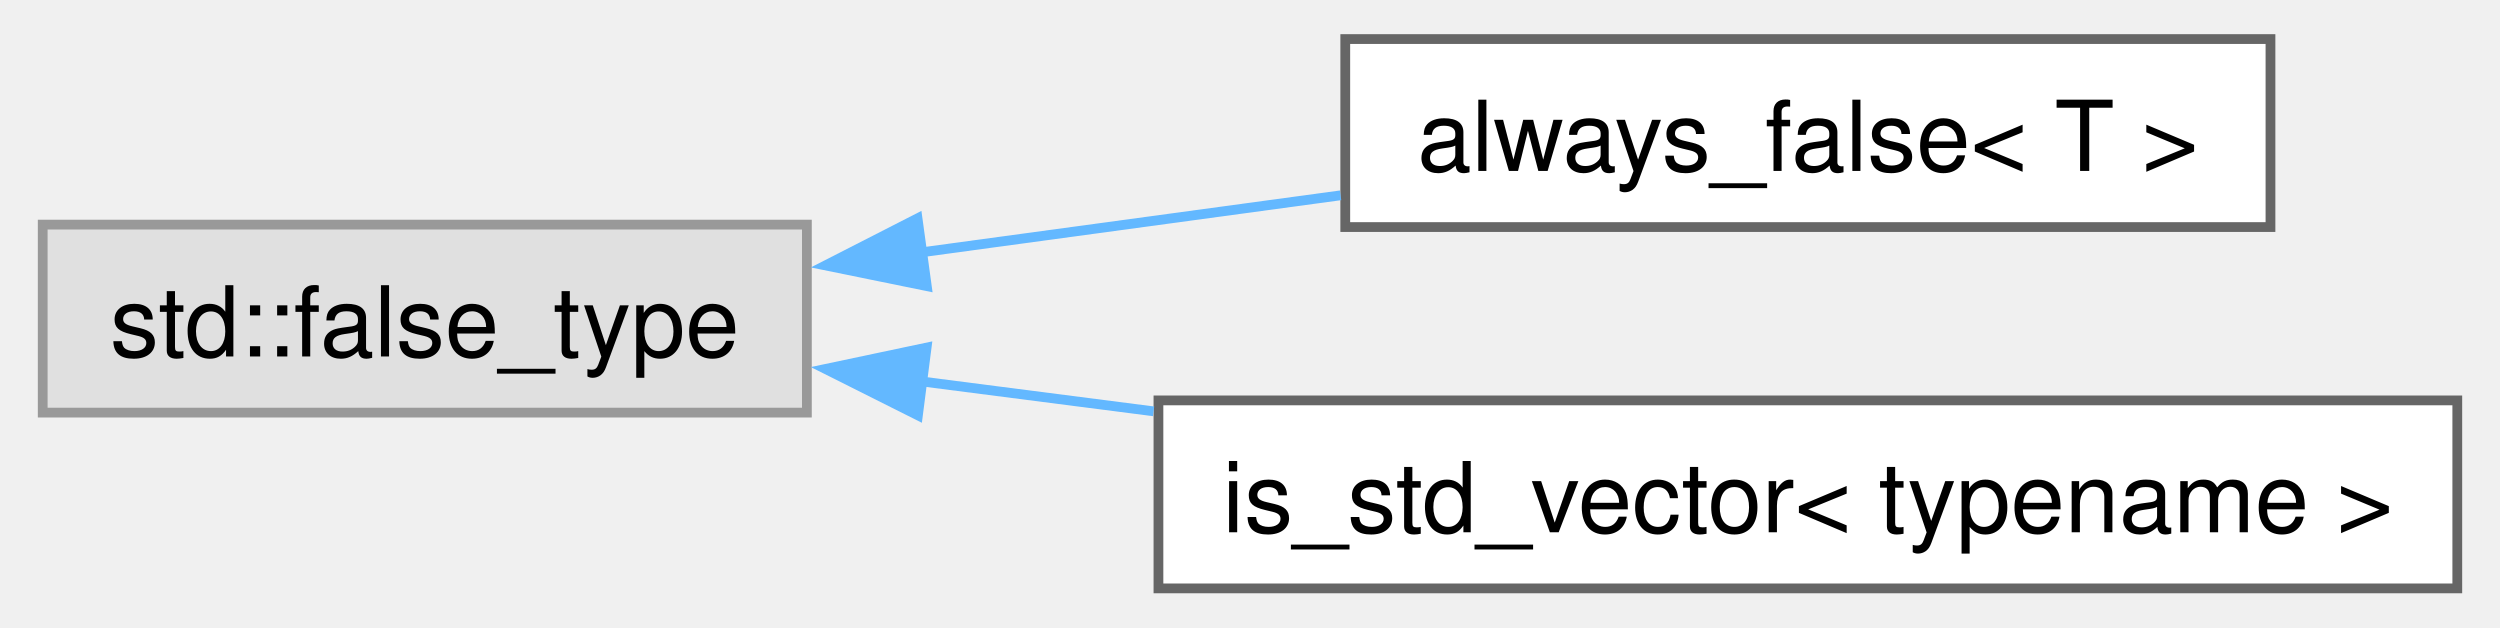
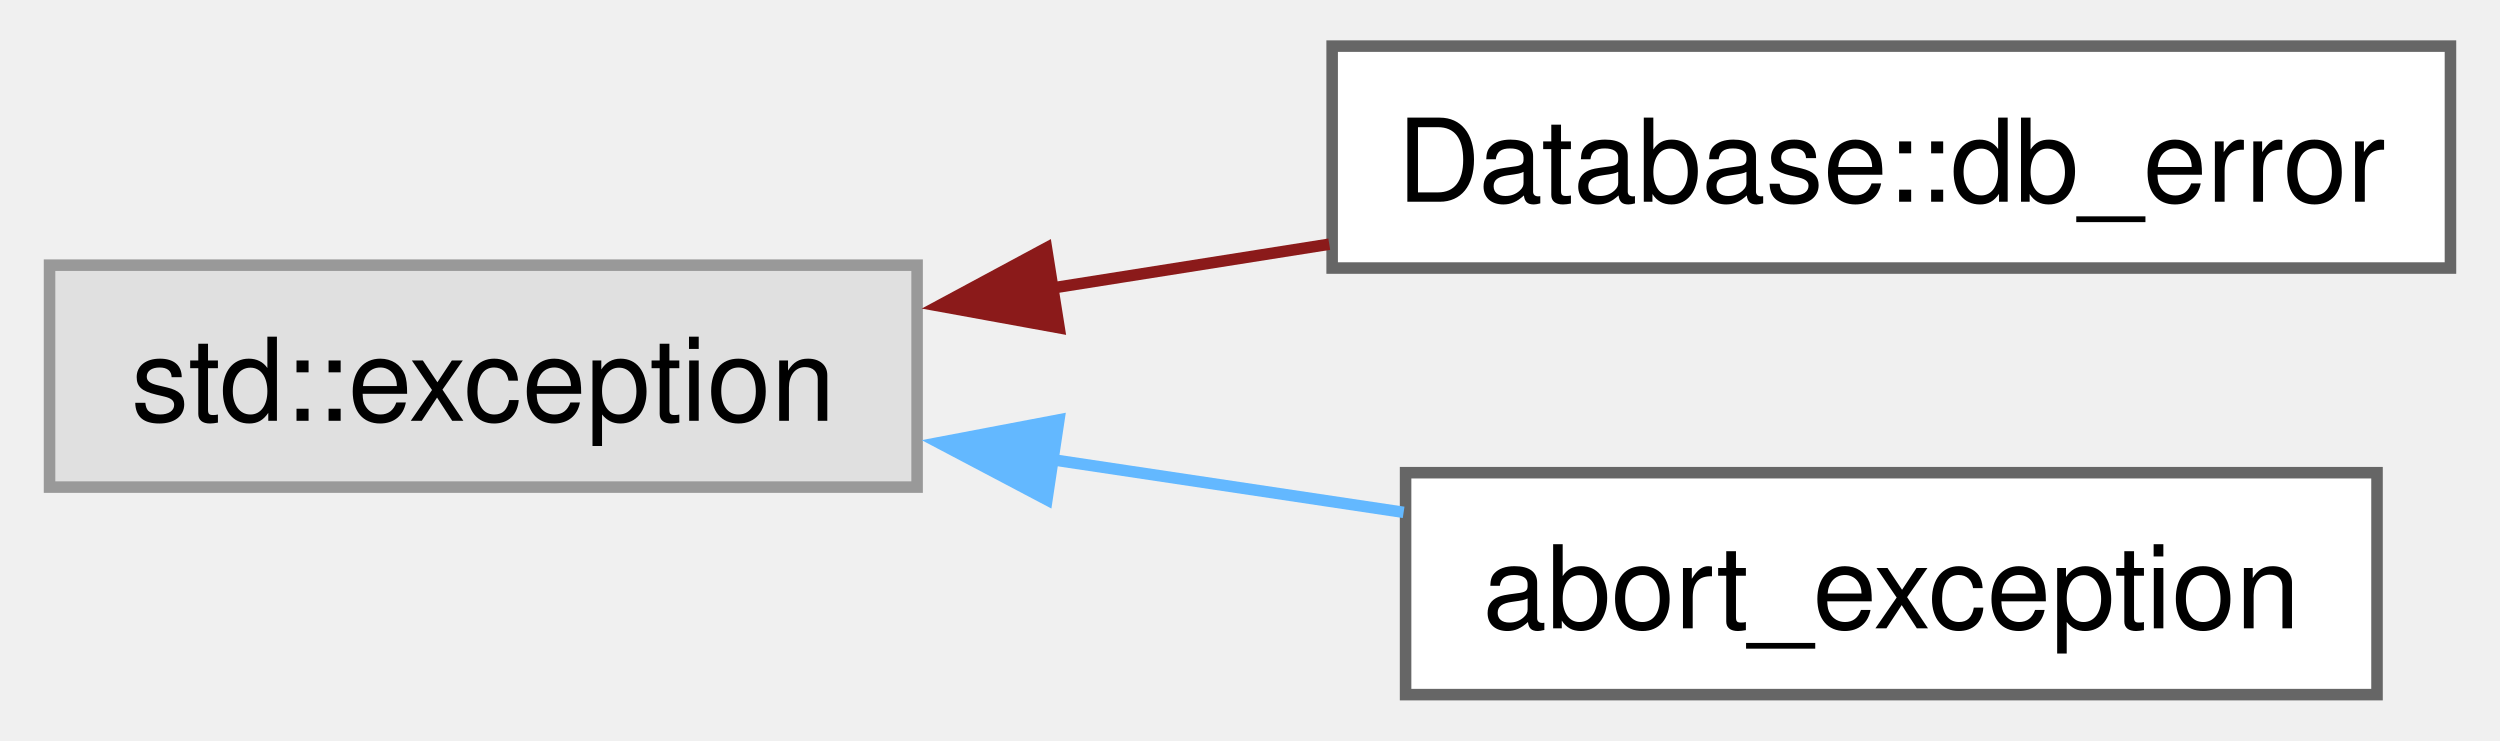
- <svg xmlns="http://www.w3.org/2000/svg" xmlns:xlink="http://www.w3.org/1999/xlink" width="255pt" height="64pt" viewBox="0.00 0.00 255.25 64.25">
+ <svg xmlns="http://www.w3.org/2000/svg" xmlns:xlink="http://www.w3.org/1999/xlink" width="216pt" height="64pt" viewBox="0.00 0.00 216.25 64.25">
  <g id="graph0" class="graph" transform="scale(1 1) rotate(0) translate(4 60.25)">
    <g id="Node000000" class="node">
      <g id="a_Node000000">
        <a xlink:title=" ">
-           <polygon fill="#e0e0e0" stroke="#999999" points="78.25,-37.25 0,-37.25 0,-18 78.25,-18 78.25,-37.25" />
-           <text text-anchor="middle" x="39.12" y="-23.75" font-family="Helvetica,sans-Serif" font-size="10.00">std::false_type</text>
+           <polygon fill="#e0e0e0" stroke="#999999" points="75.25,-37.25 0,-37.25 0,-18 75.25,-18 75.25,-37.25" />
+           <text text-anchor="middle" x="37.62" y="-23.75" font-family="Helvetica,sans-Serif" font-size="10.00">std::exception</text>
        </a>
      </g>
    </g>
    <g id="Node000001" class="node">
      <g id="a_Node000001">
-         <a xlink:href="db/dac/structalways__false.html" target="_top" xlink:title=" ">
-           <polygon fill="white" stroke="#666666" points="228.12,-56.25 133.38,-56.25 133.38,-37 228.12,-37 228.12,-56.25" />
-           <text text-anchor="middle" x="180.75" y="-42.75" font-family="Helvetica,sans-Serif" font-size="10.00">always_false&lt; T &gt;</text>
+         <a xlink:href="d5/dcf/class_database_1_1db__error.html" target="_top" xlink:title=" ">
+           <polygon fill="white" stroke="#666666" points="208.25,-56.25 111.25,-56.25 111.25,-37 208.25,-37 208.25,-56.25" />
+           <text text-anchor="middle" x="159.75" y="-42.75" font-family="Helvetica,sans-Serif" font-size="10.00">Database::db_error</text>
        </a>
      </g>
    </g>
-     <g id="edge180_Node000000_Node000001" class="edge">
-       <g id="a_edge180_Node000000_Node000001">
+     <g id="edge179_Node000000_Node000001" class="edge">
+       <g id="a_edge179_Node000000_Node000001">
        <a xlink:title=" ">
-           <path fill="none" stroke="#63b8ff" d="M90.05,-34.42C104.01,-36.32 119.13,-38.38 132.9,-40.25" />
-           <polygon fill="#63b8ff" stroke="#63b8ff" points="90.53,-30.95 80.15,-33.07 89.58,-37.89 90.53,-30.95" />
+           <path fill="none" stroke="#8b1a1a" d="M86.98,-35.27C94.89,-36.53 103.09,-37.82 111,-39.07" />
+           <polygon fill="#8b1a1a" stroke="#8b1a1a" points="87.57,-31.82 77.14,-33.72 86.47,-38.74 87.57,-31.82" />
        </a>
      </g>
    </g>
    <g id="Node000002" class="node">
      <g id="a_Node000002">
-         <a xlink:href="d9/d61/structis__std__vector.html" target="_top" xlink:title=" ">
-           <polygon fill="white" stroke="#666666" points="247.25,-19.25 114.25,-19.25 114.25,0 247.25,0 247.25,-19.25" />
-           <text text-anchor="middle" x="180.75" y="-5.75" font-family="Helvetica,sans-Serif" font-size="10.00">is_std_vector&lt; typename &gt;</text>
+         <a xlink:href="d4/db9/classabort__exception.html" target="_top" xlink:title=" ">
+           <polygon fill="white" stroke="#666666" points="201.88,-19.25 117.62,-19.25 117.62,0 201.88,0 201.88,-19.25" />
+           <text text-anchor="middle" x="159.75" y="-5.75" font-family="Helvetica,sans-Serif" font-size="10.00">abort_exception</text>
        </a>
      </g>
    </g>
-     <g id="edge181_Node000000_Node000002" class="edge">
-       <g id="a_edge181_Node000000_Node000002">
+     <g id="edge180_Node000000_Node000002" class="edge">
+       <g id="a_edge180_Node000000_Node000002">
        <a xlink:title=" ">
-           <path fill="none" stroke="#63b8ff" d="M90.01,-21.19C97.71,-20.2 105.76,-19.16 113.75,-18.13" />
-           <polygon fill="#63b8ff" stroke="#63b8ff" points="89.62,-17.72 80.15,-22.47 90.51,-24.66 89.62,-17.72" />
+           <path fill="none" stroke="#63b8ff" d="M86.83,-20.4C96.98,-18.88 107.59,-17.29 117.45,-15.81" />
+           <polygon fill="#63b8ff" stroke="#63b8ff" points="86.51,-16.91 77.14,-21.85 87.55,-23.83 86.51,-16.91" />
        </a>
      </g>
    </g>
  </g>
</svg>
